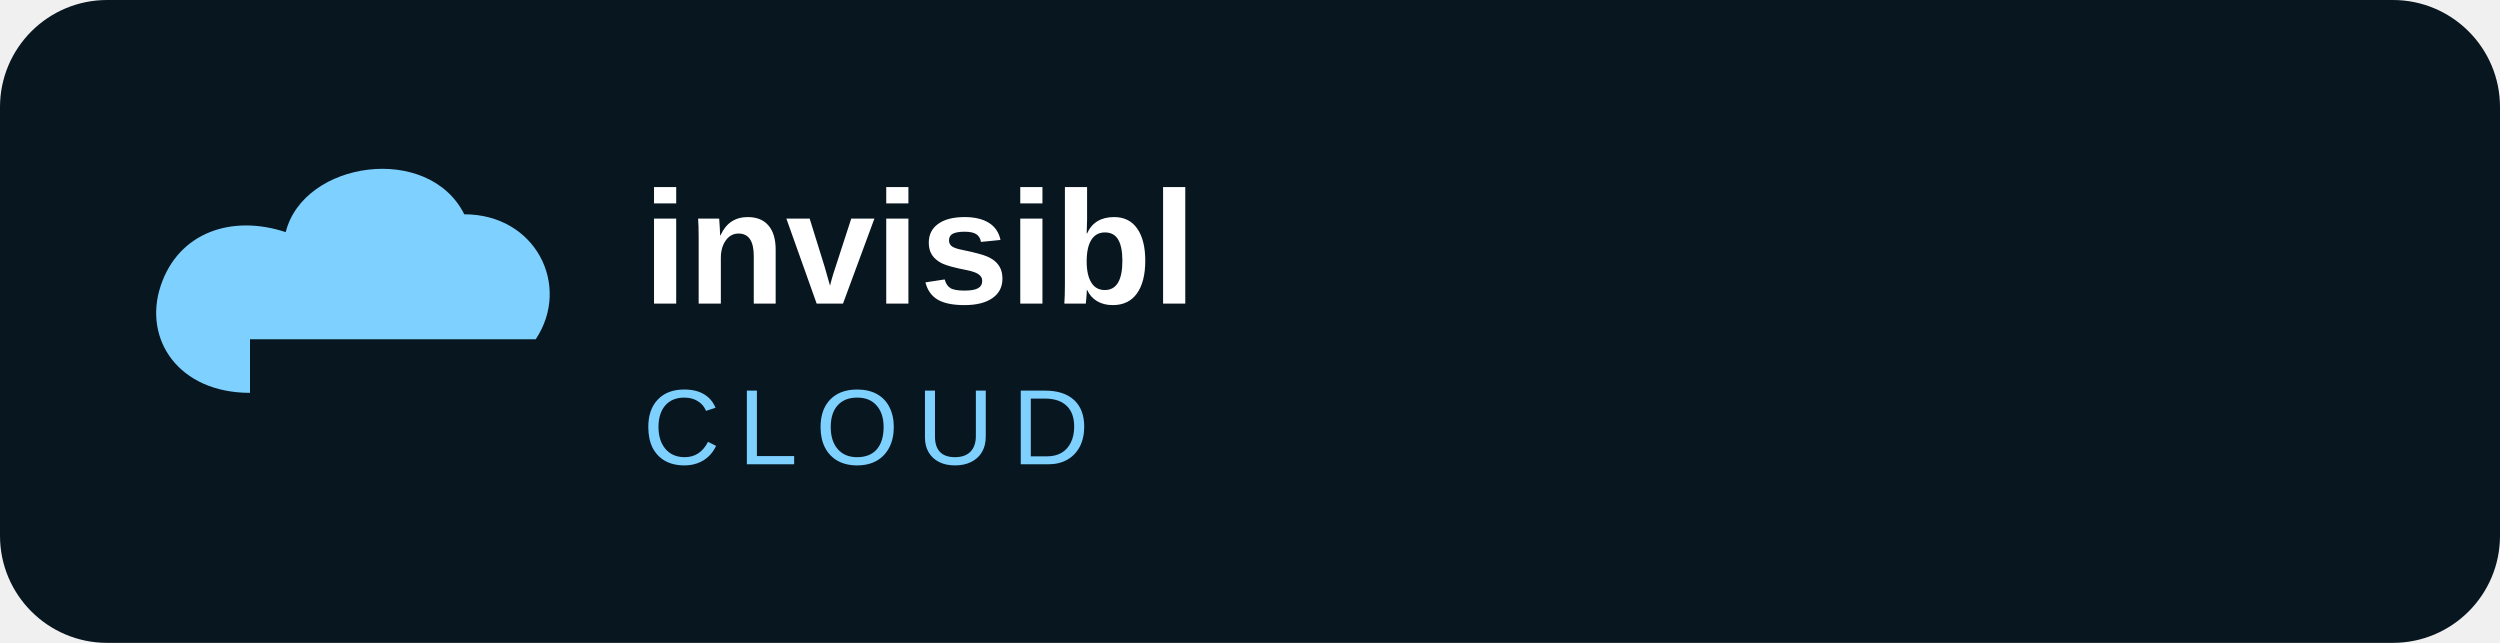
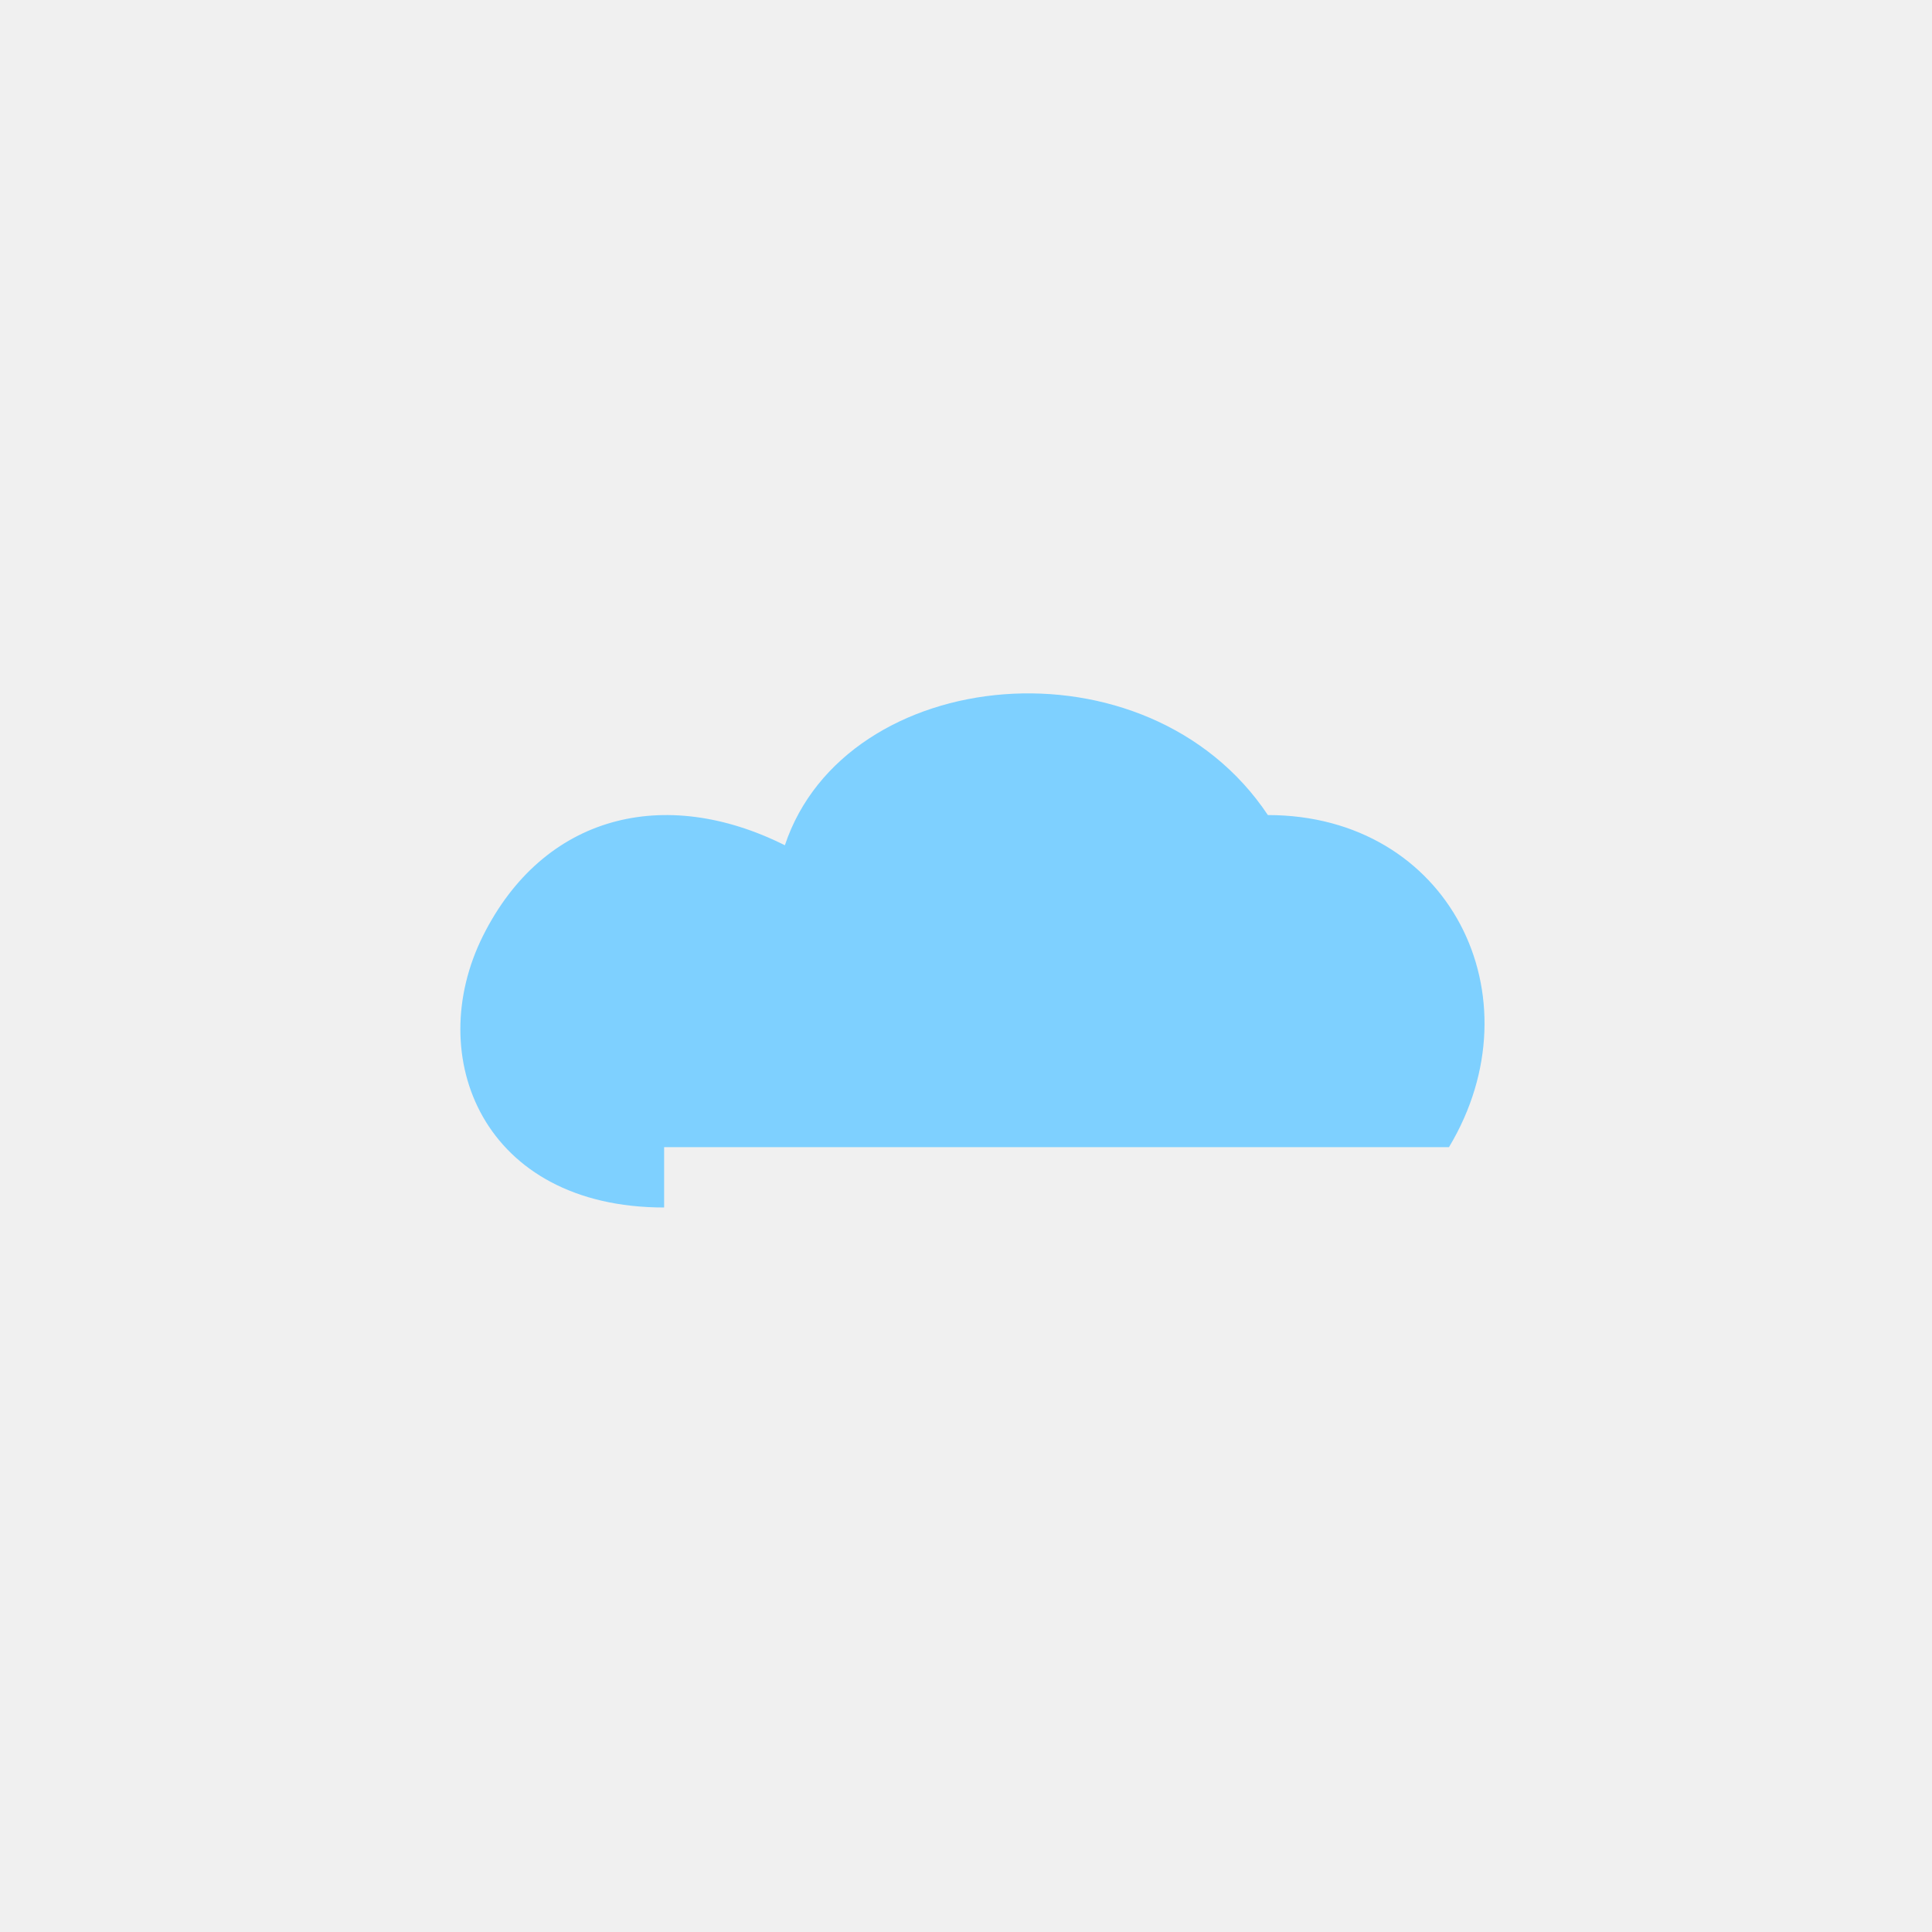
- <svg xmlns="http://www.w3.org/2000/svg" viewBox="0 0 280 72" role="img" aria-label="Invisibl Cloud">
-   <rect width="280" height="72" rx="12" fill="#07161f" />
-   <path d="M28 44c-8 0-12-6-10-12 2-6 8-8 14-6 2-8 16-10 20-2 8 0 12 8 8 14H28z" fill="#7ed0ff" />
-   <text x="72" y="34" fill="#fff" font-family="Arial, Helvetica, sans-serif" font-size="18" font-weight="700">invisibl</text>
-   <text x="72" y="52" fill="#7ed0ff" font-family="Arial, Helvetica, sans-serif" font-size="12" letter-spacing="2">CLOUD</text>
+ <svg xmlns="http://www.w3.org/2000/svg" viewBox="0 0 64 64" role="img" aria-label="Invisibl Cloud">
+   <path d="M22 40c-6 0-8-5-6-9 2-4 6-5 10-3 2-6 12-7 16-1 6 0 9 6 6 11H22z" fill="#7ed0ff" />
</svg>
